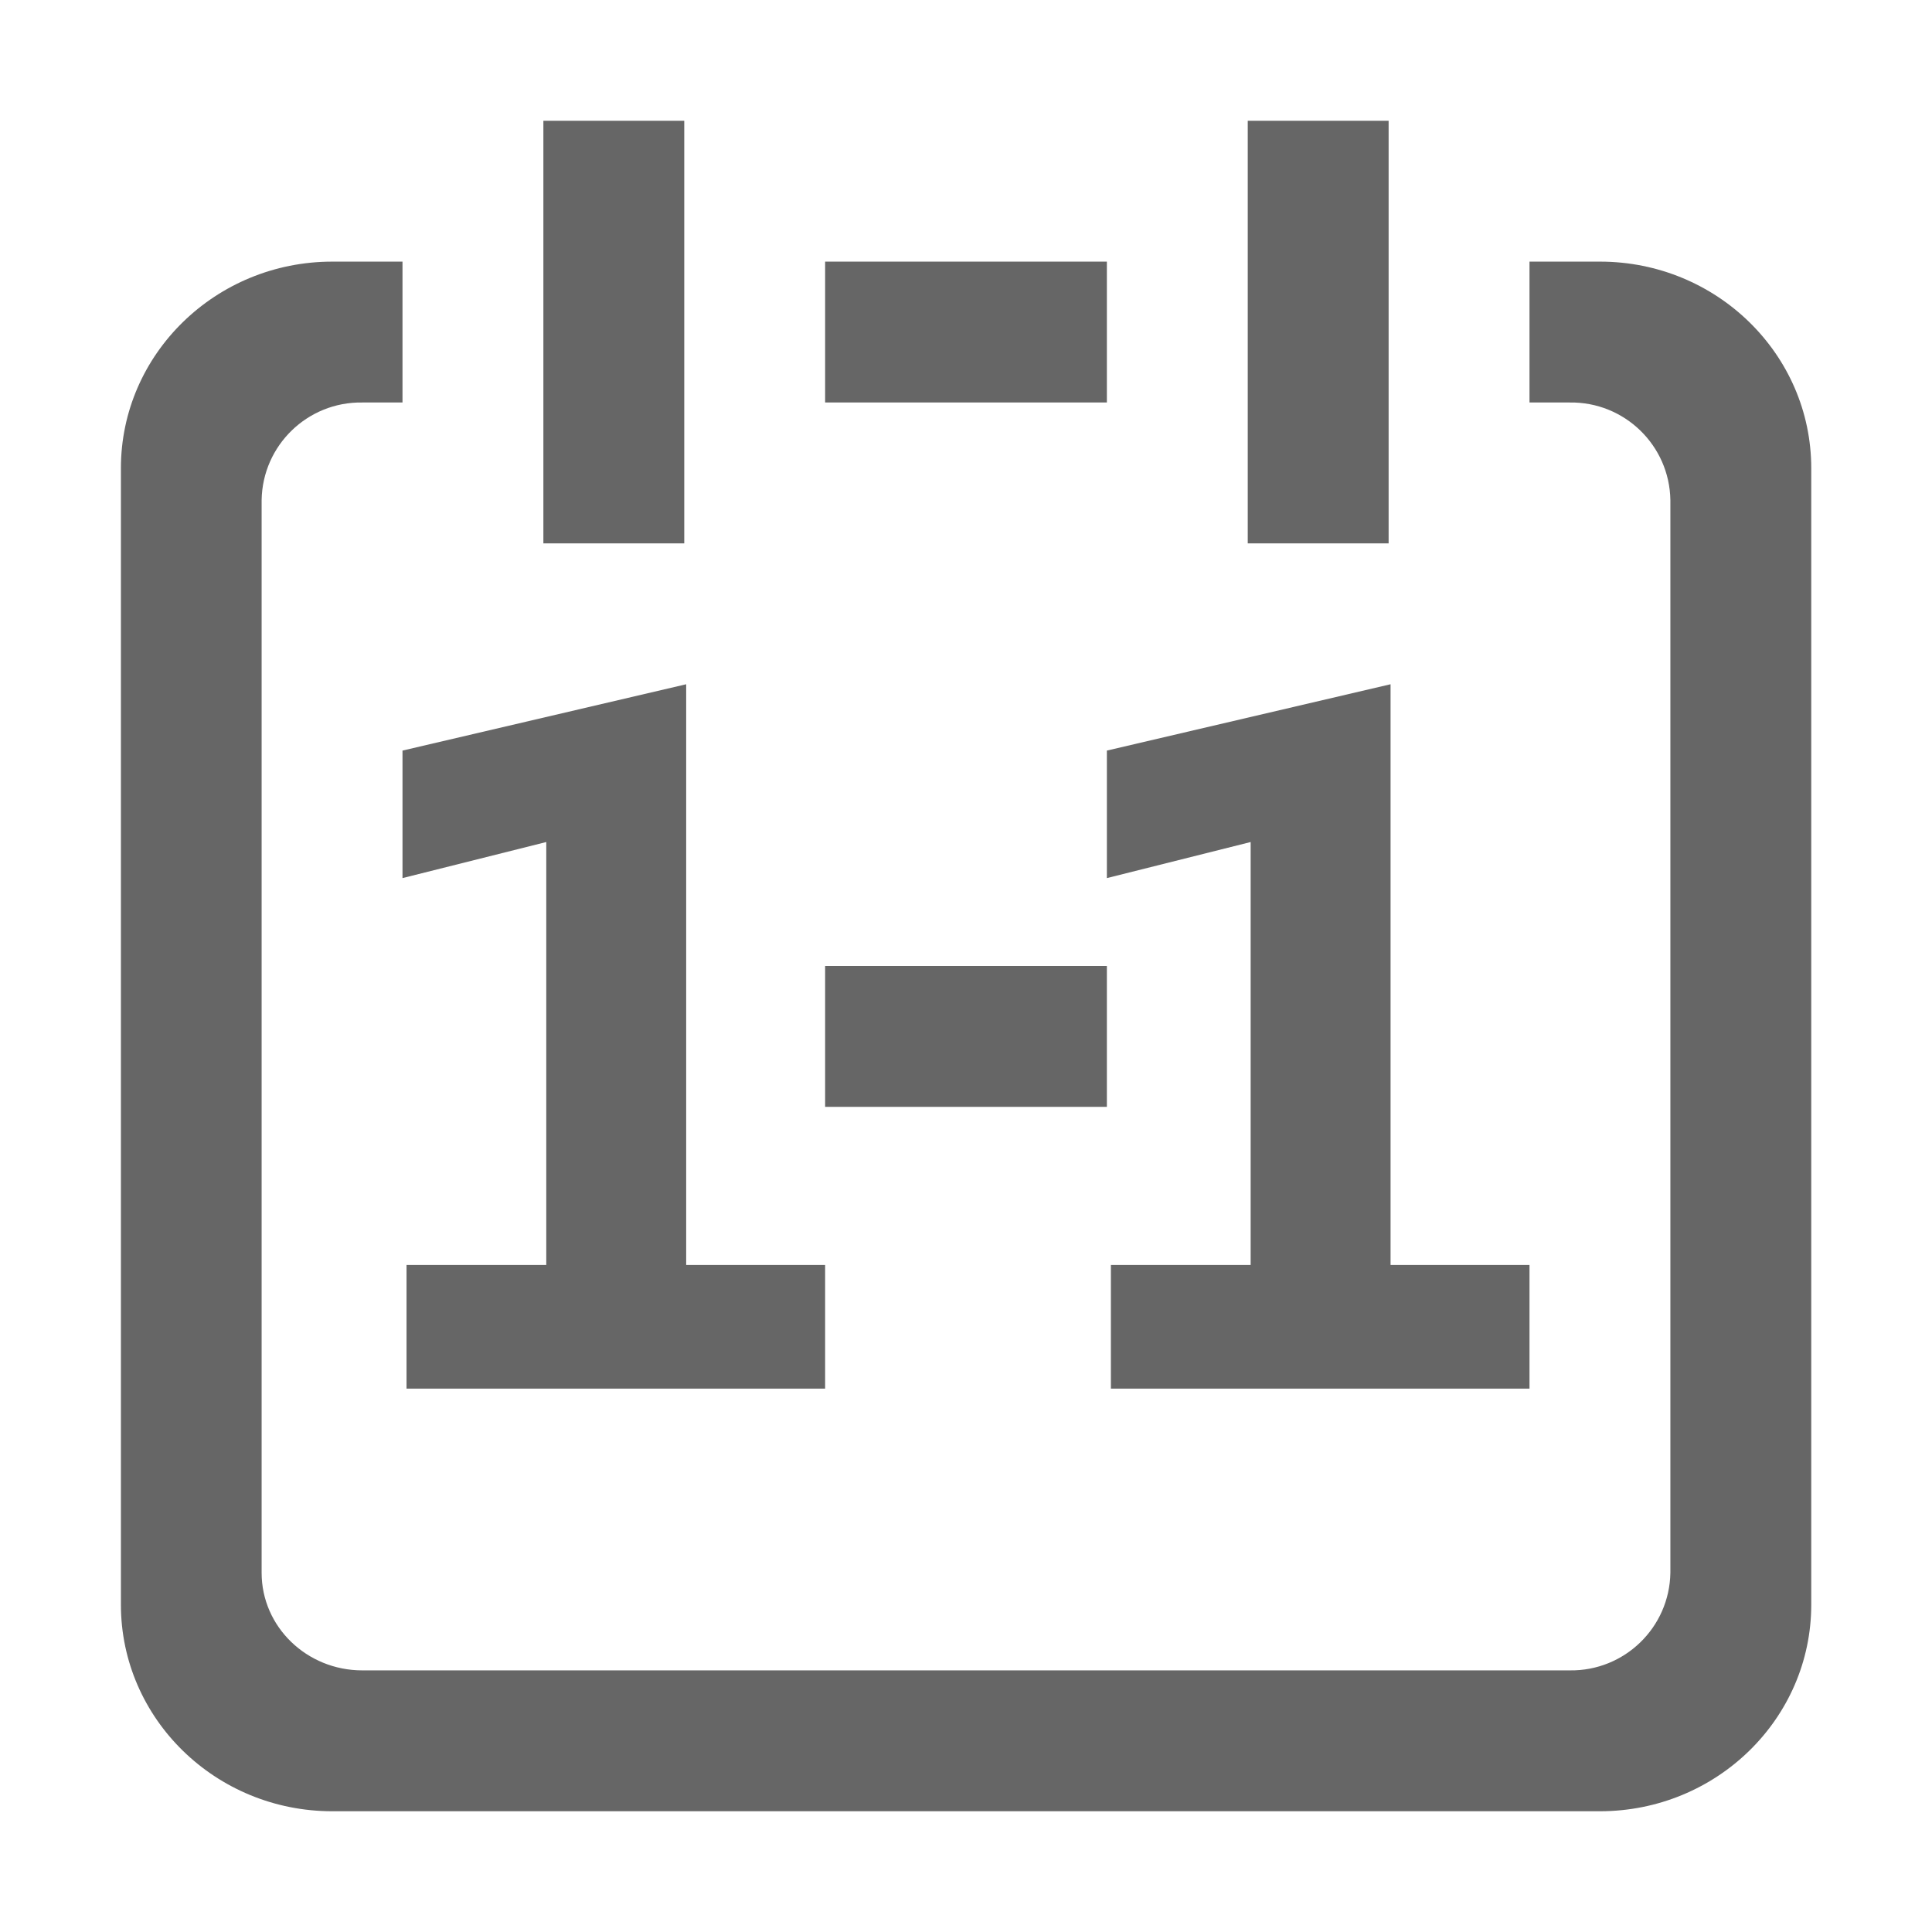
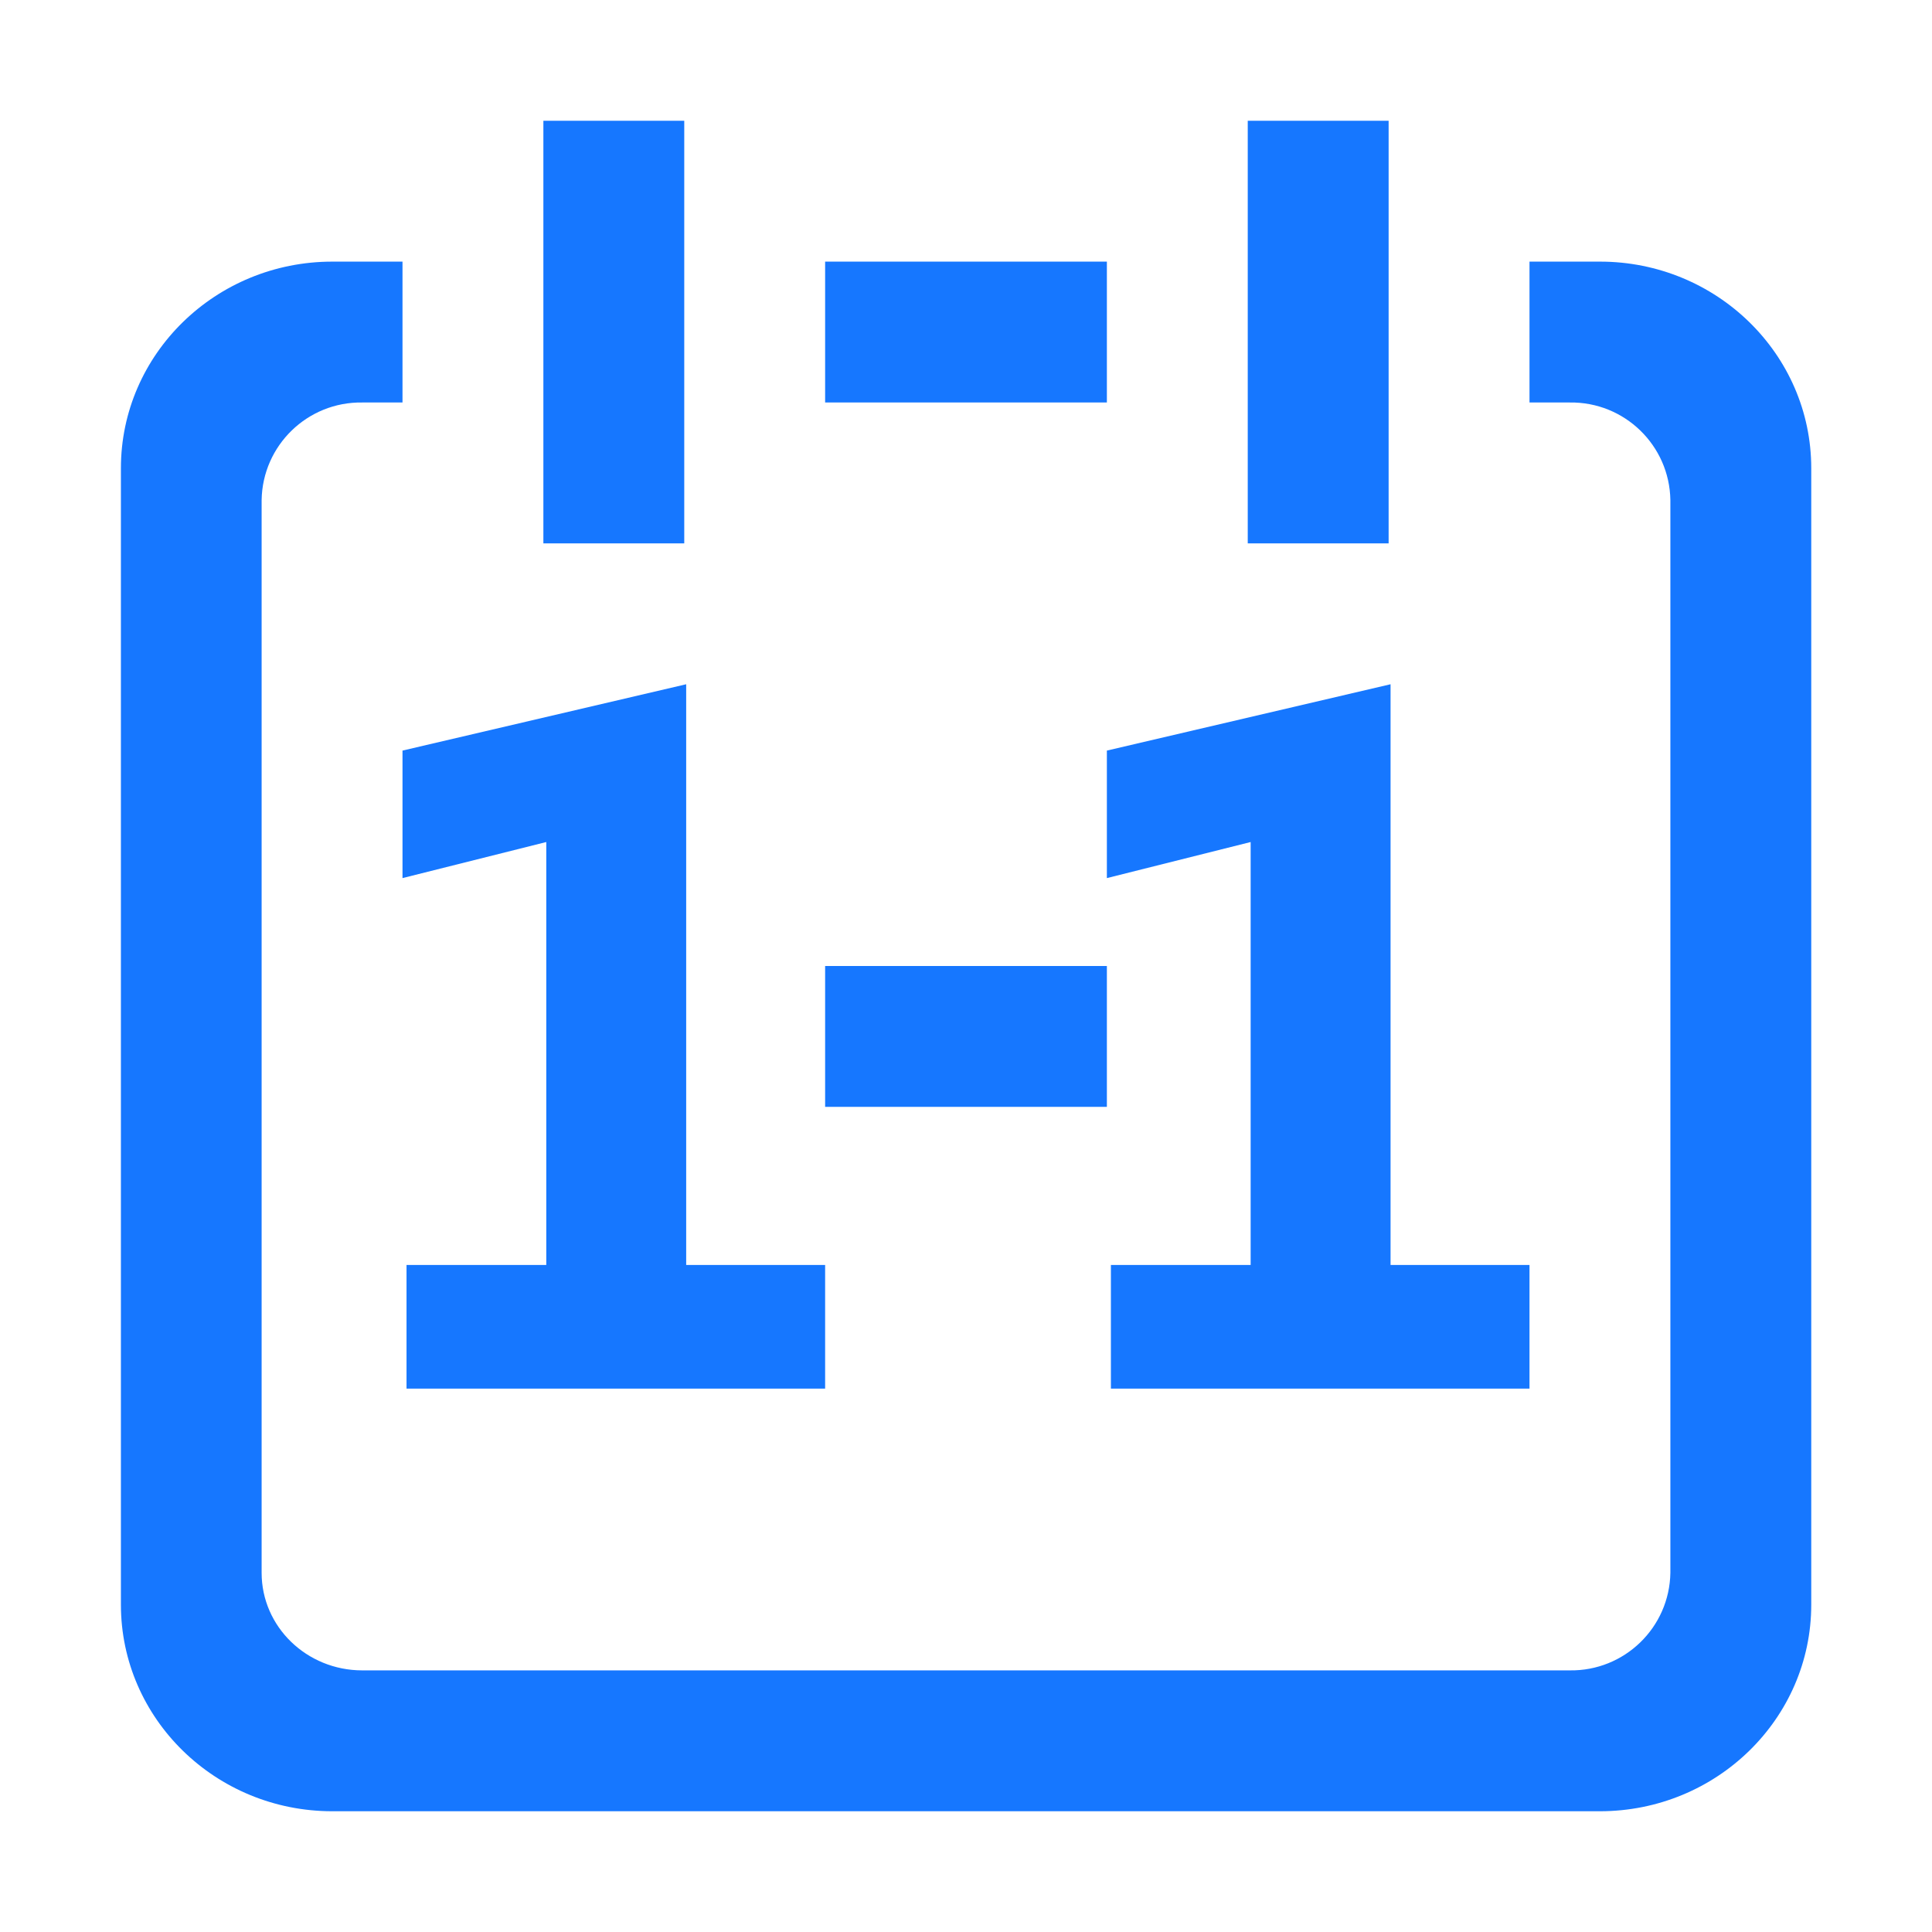
<svg xmlns="http://www.w3.org/2000/svg" t="1736010252405" class="icon" viewBox="0 0 1024 1024" version="1.1" p-id="11098" width="200" height="200">
-   <path d="M213.333 138.667V213.333h-21.333a52.565 52.565 0 0 0-53.333 51.712v568.576c0 28.587 23.893 51.712 53.333 51.712h640a52.565 52.565 0 0 0 53.333-51.712V265.045A52.565 52.565 0 0 0 832 213.333H810.667v-74.667h37.376c61.781 0 111.957 49.067 111.957 109.483v602.368c0 60.416-50.176 109.483-112.043 109.483H176.128c-61.867 0-112.043-49.067-112.043-109.483V248.149c0-60.416 50.176-109.483 112.043-109.483H213.333zM363.691 362.667v307.797h73.643v65.536h-221.867v-65.536h74.069V446.293l-76.203 19.115v-67.584l150.357-35.157z m373.333 0v307.797H810.667v65.536H588.8v-65.536h74.069V446.293l-76.203 19.115v-67.584l150.357-35.157zM586.667 512v74.667h-149.333V512h149.333zM736 64v224H661.333V64h74.667zM362.667 64v224h-74.667V64h74.667z m224 74.667V213.333h-149.333v-74.667h149.333z" fill="#666666" p-id="11099" />
+   <path d="M213.333 138.667V213.333h-21.333a52.565 52.565 0 0 0-53.333 51.712v568.576c0 28.587 23.893 51.712 53.333 51.712h640a52.565 52.565 0 0 0 53.333-51.712V265.045A52.565 52.565 0 0 0 832 213.333H810.667v-74.667h37.376c61.781 0 111.957 49.067 111.957 109.483v602.368c0 60.416-50.176 109.483-112.043 109.483H176.128c-61.867 0-112.043-49.067-112.043-109.483V248.149c0-60.416 50.176-109.483 112.043-109.483H213.333zM363.691 362.667v307.797h73.643v65.536h-221.867v-65.536h74.069V446.293l-76.203 19.115v-67.584l150.357-35.157z m373.333 0v307.797H810.667v65.536H588.8v-65.536h74.069V446.293l-76.203 19.115v-67.584l150.357-35.157zM586.667 512v74.667h-149.333V512h149.333zM736 64v224H661.333V64h74.667zM362.667 64v224h-74.667V64h74.667z m224 74.667V213.333h-149.333v-74.667h149.333z" fill="#1677ff" p-id="11099" />
</svg>
